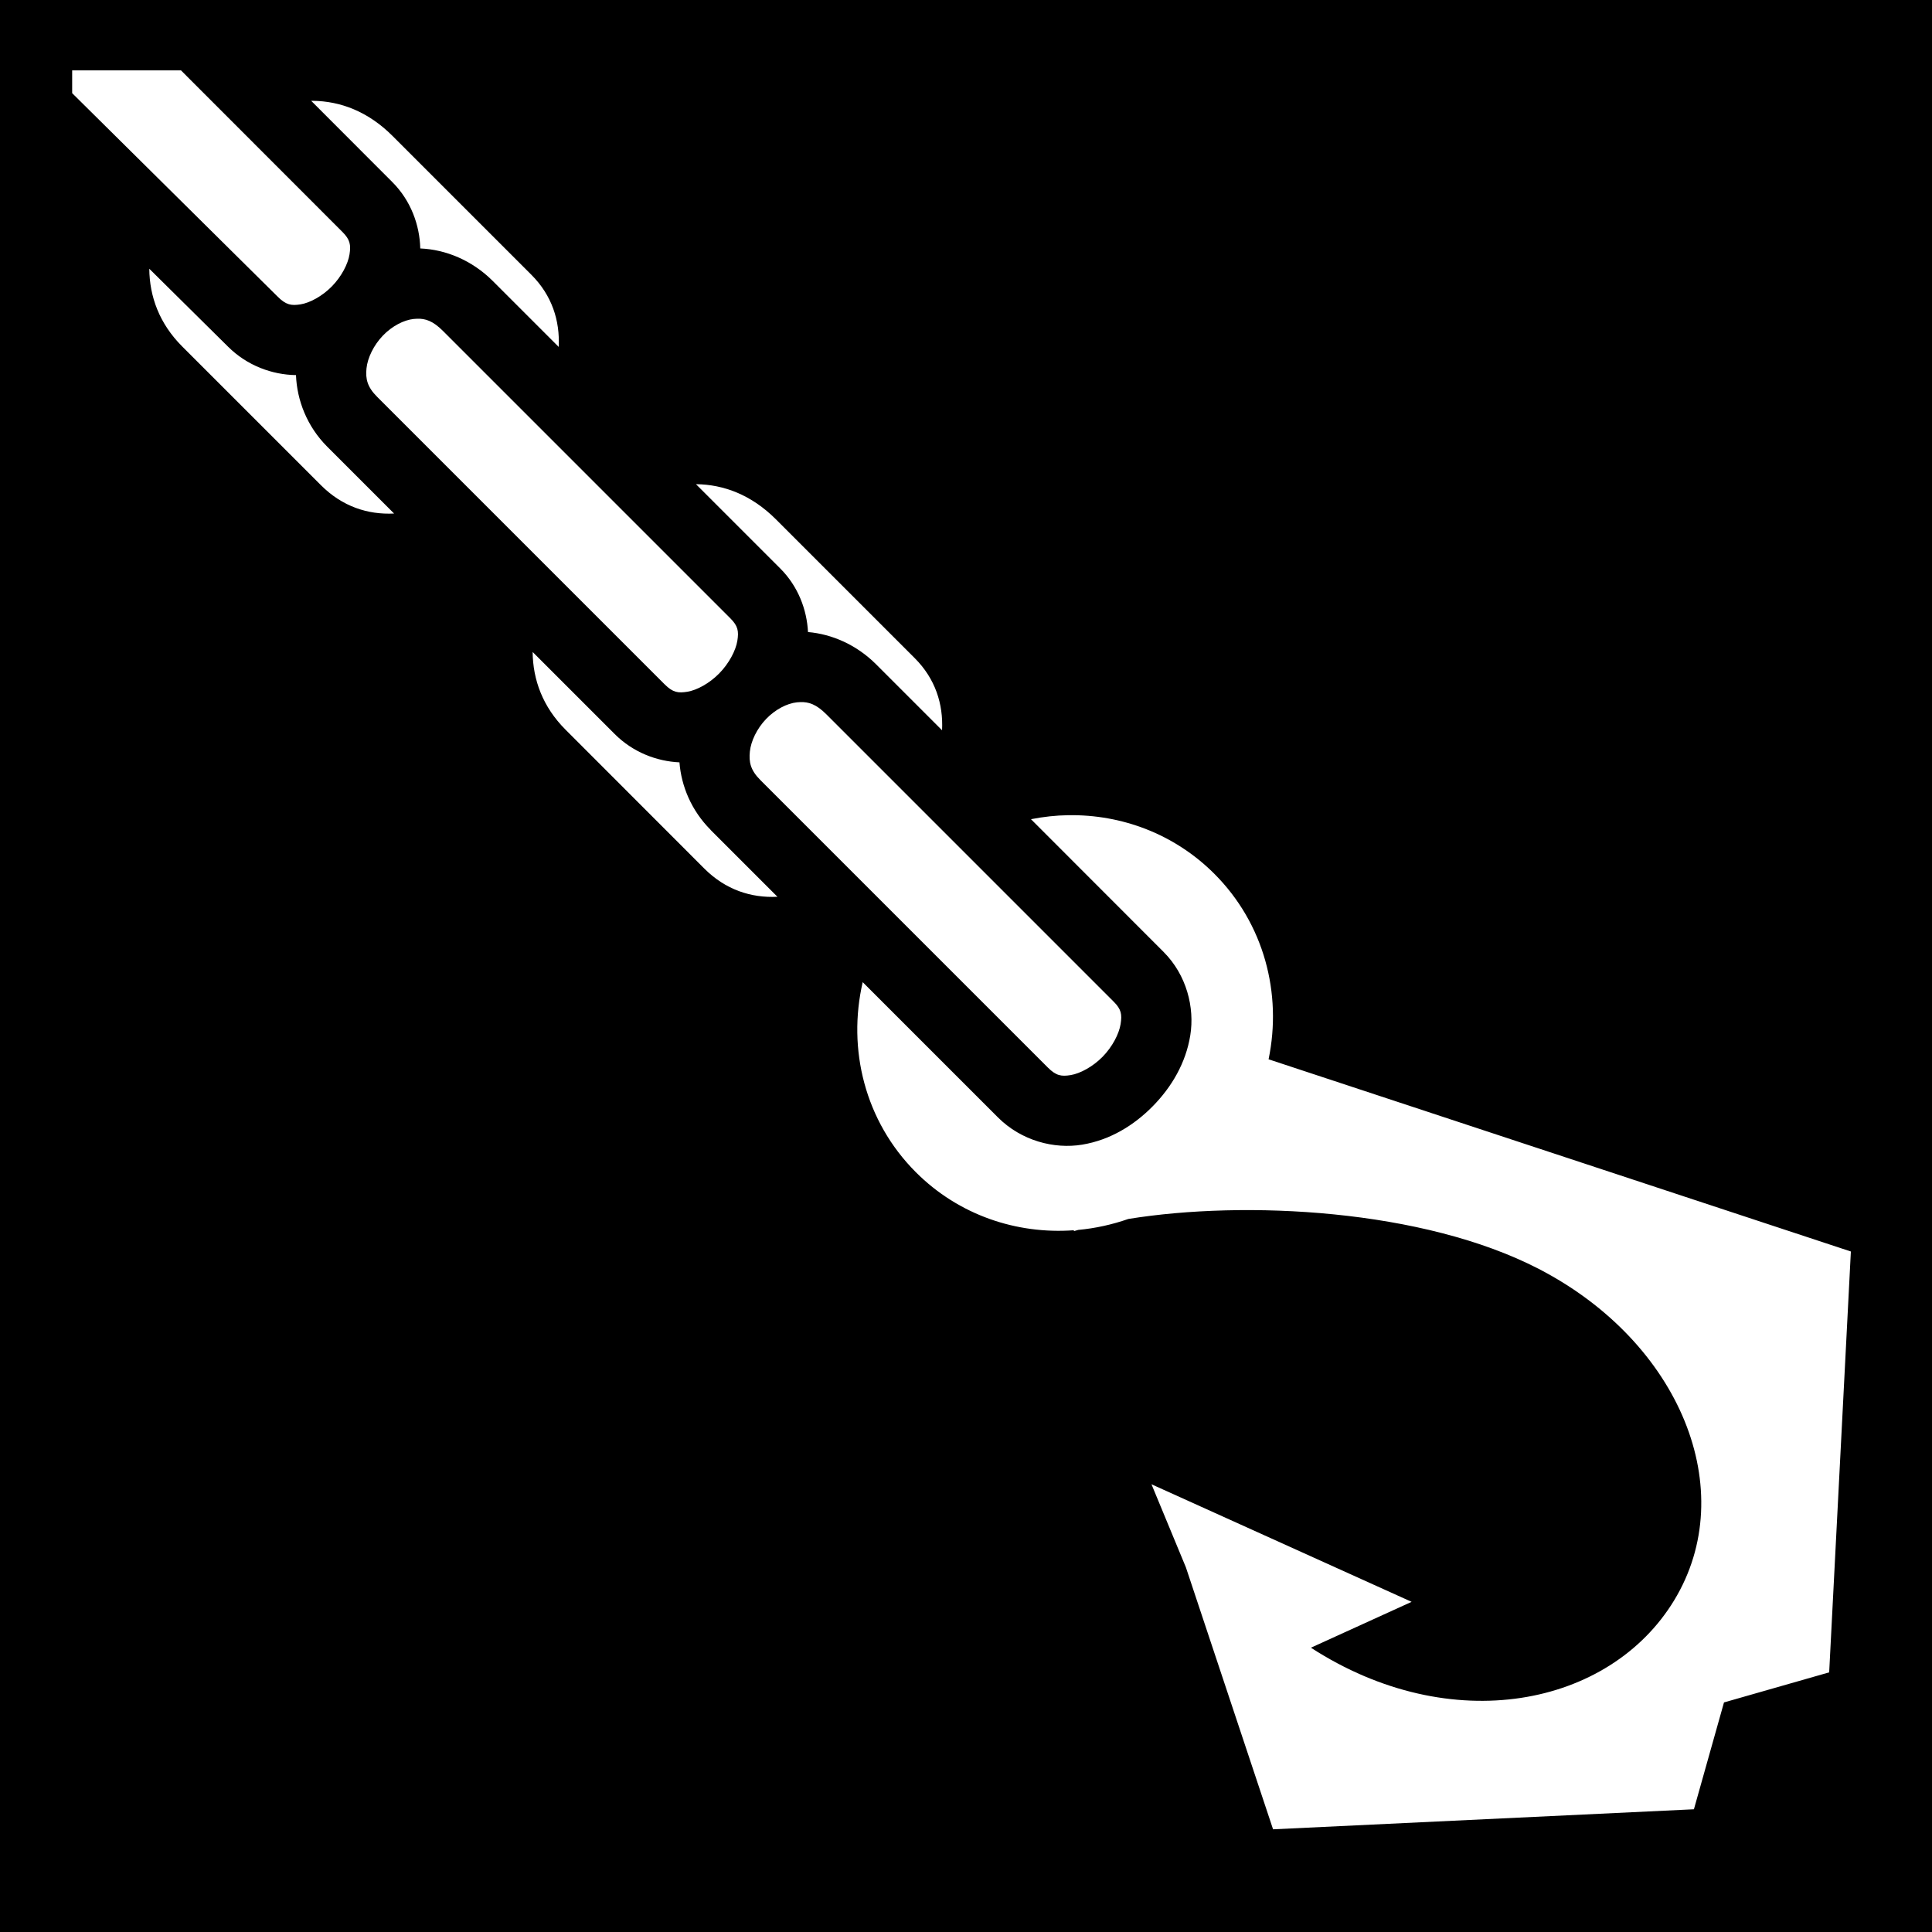
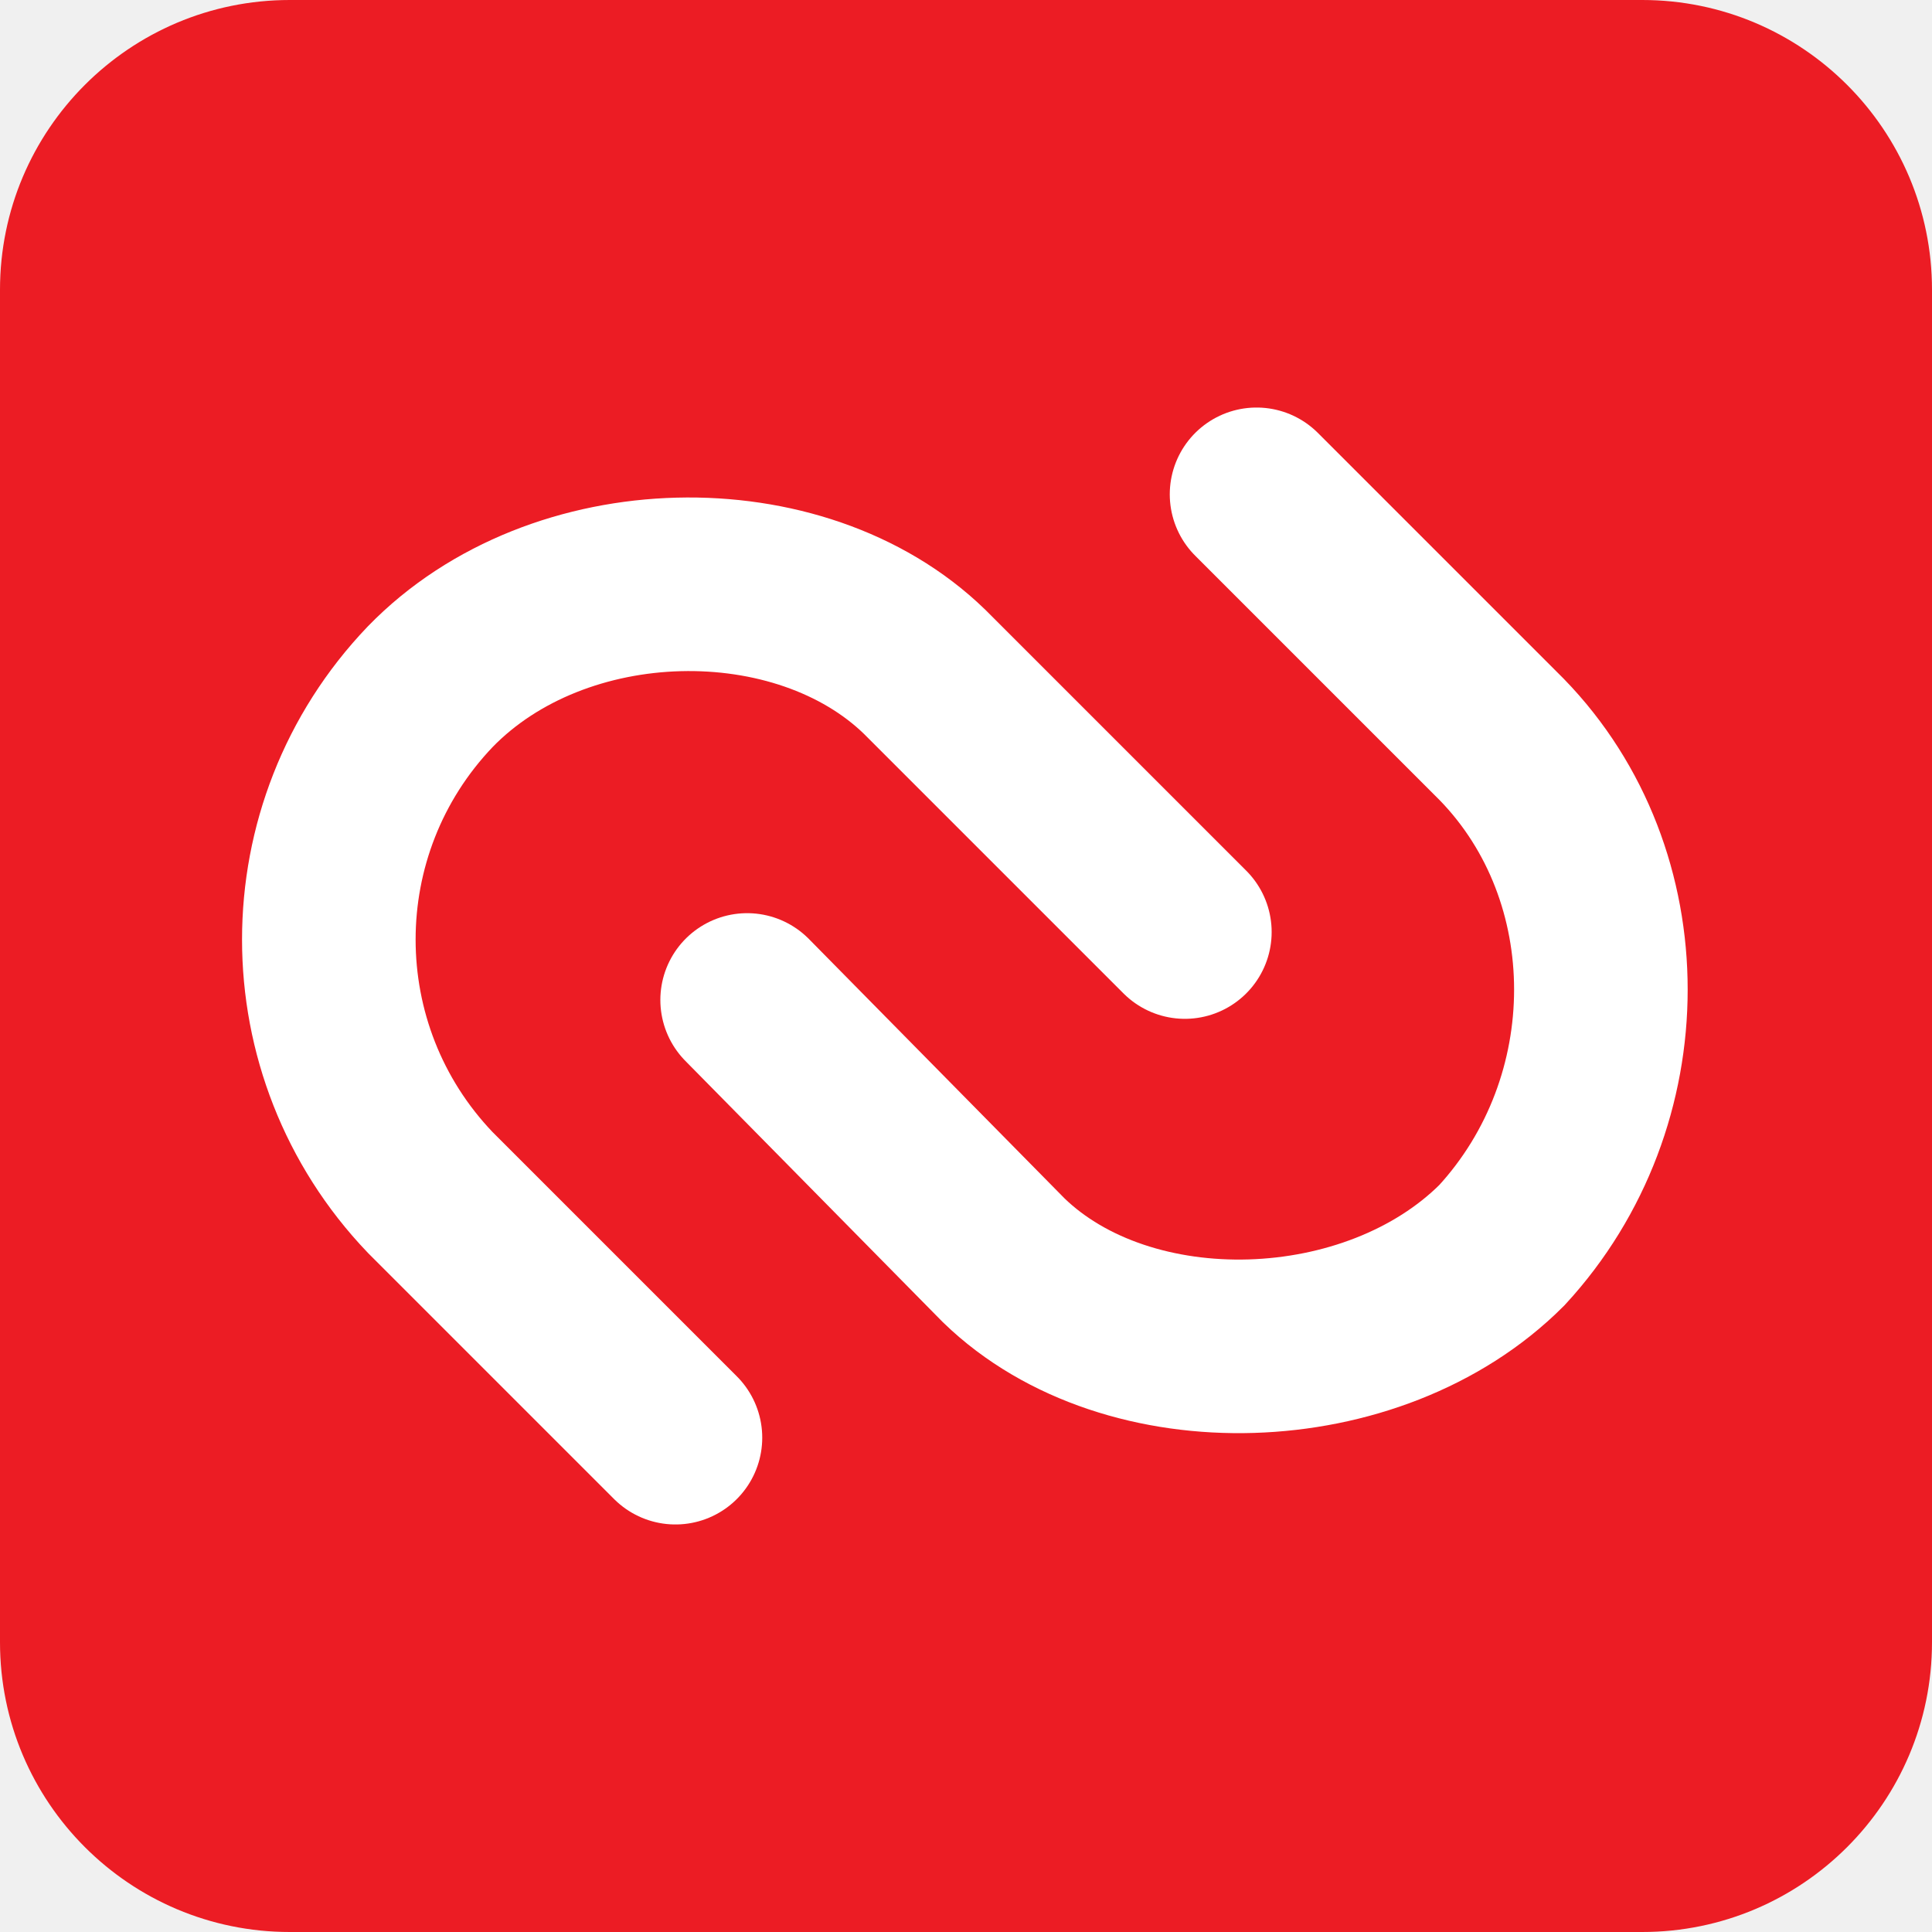
- <svg xmlns="http://www.w3.org/2000/svg" viewBox="0 0 512 512" style="height: 512px; width: 512px;">
-   <path d="M0 0h512v512H0z" fill="#000" fill-opacity="1" />
-   <g class="" transform="translate(0,0)" style="touch-action: none;">
-     <path d="M19.125 18.656v6.032l54.438 53.906h.03v.03c2.217 2.217 3.63 2.42 6.063 2.032 2.434-.39 5.708-2.133 8.28-4.75 2.575-2.617 4.295-5.977 4.69-8.5.393-2.522.15-3.913-1.876-5.937L47.97 18.655H19.124zM82.47 26.72l21.5 21.53c4.92 4.92 7.263 11.428 7.405 17.594 6.714.273 13.716 3.122 19.22 8.625l17.468 17.468c.34-6.957-1.773-13.648-7.25-19.126l-36.782-36.78c-6.475-6.477-13.824-9.254-21.218-9.313-.113-.002-.23-.002-.343 0zm-42.907 44.5c.058 7.362 2.678 14.552 8.718 20.593l36.782 36.78c5.65 5.652 12.415 7.837 19.376 7.5l-17.72-17.718c-5.363-5.364-8.03-12.332-8.28-18.97-6.285-.08-12.954-2.5-18-7.53l-.032-.03-20.843-20.626zm70.968 13.25c-.31.01-.615.026-.936.06-2.572.284-5.678 1.858-8.125 4.407-2.45 2.55-4.063 5.91-4.345 8.688-.282 2.778.198 4.917 2.813 7.53l76.187 76.19c2.197 2.196 3.592 2.374 6.063 1.968 2.47-.407 5.784-2.178 8.406-4.844 2.62-2.667 4.4-6.098 4.812-8.657.412-2.56.16-3.933-1.844-5.938l-76.187-76.188c-2.667-2.666-4.665-3.29-6.844-3.218zm73.907 43.843l22.344 22.343c4.72 4.72 7.05 10.902 7.345 16.844 6.355.545 12.876 3.377 18.063 8.563l17.468 17.468c.34-6.953-1.772-13.646-7.25-19.124l-36.78-36.78c-6.46-6.46-13.816-9.24-21.19-9.314zm-43.28 44.468c.06 7.362 2.678 14.555 8.718 20.595l36.75 36.78c5.658 5.66 12.433 7.843 19.406 7.5l-17.718-17.718v-.03c-5.076-5.085-7.768-11.573-8.25-17.876-6.042-.275-12.34-2.682-17.156-7.5l-21.75-21.75zm70.937 13.282c-.312.01-.616.028-.938.063-2.572.283-5.677 1.857-8.125 4.406-2.446 2.55-4.03 5.88-4.31 8.657-.284 2.778.166 4.918 2.78 7.532l76.188 76.186c2.196 2.197 3.59 2.407 6.062 2 2.47-.407 5.816-2.177 8.438-4.844 2.62-2.666 4.37-6.097 4.78-8.656.412-2.56.193-3.933-1.812-5.937l-76.187-76.19c-2.668-2.666-4.692-3.29-6.876-3.218zm71.03 29.97c-3.313.05-6.626.415-9.905 1.062l35.124 35.156c6.147 6.147 8.275 14.778 7.094 22.125-1.182 7.347-4.958 13.717-9.938 18.78-4.98 5.066-11.316 8.97-18.72 10.19-7.4 1.218-16.1-1.008-22.31-7.22l-35.845-35.844c-4.095 17.737.565 36.847 14.094 50.376 11.374 11.376 26.703 16.47 41.843 15.375l.062.22c.365-.11.75-.205 1.125-.313 4.49-.42 8.953-1.393 13.28-2.906 30.926-4.998 78.05-2.65 108.783 13.25 37.49 19.398 53.545 58.738 35.843 87.845-17.13 28.168-59.12 36.55-96.25 12.53l26.688-12.155-68.938-31.156 9.125 22.03 23.095 69.407 111.53-5.31 7.97-28.314 27.875-7.97 5.75-111.53-154.313-50.937c3.607-17.396-1.155-35.938-14.375-49.158-10.587-10.587-24.592-15.75-38.687-15.53z" fill="#fff" fill-opacity="1" />
-   </g>
+ <svg xmlns="http://www.w3.org/2000/svg" aria-label="Authy" role="img" viewBox="0 0 512 512">
+   <rect width="512" height="512" rx="15%" fill="#ec1c24" />
+   <path fill="none" stroke="#fff" stroke-width="46" stroke-linecap="round" d="M333 131l65 65c35 36 35 96 0 134-34 34-99 36-132 4l-68-69m-19 116l-65-65a97 97 0 0 1 0-134c34-35 98-36 131-4l69 69" />
</svg>
